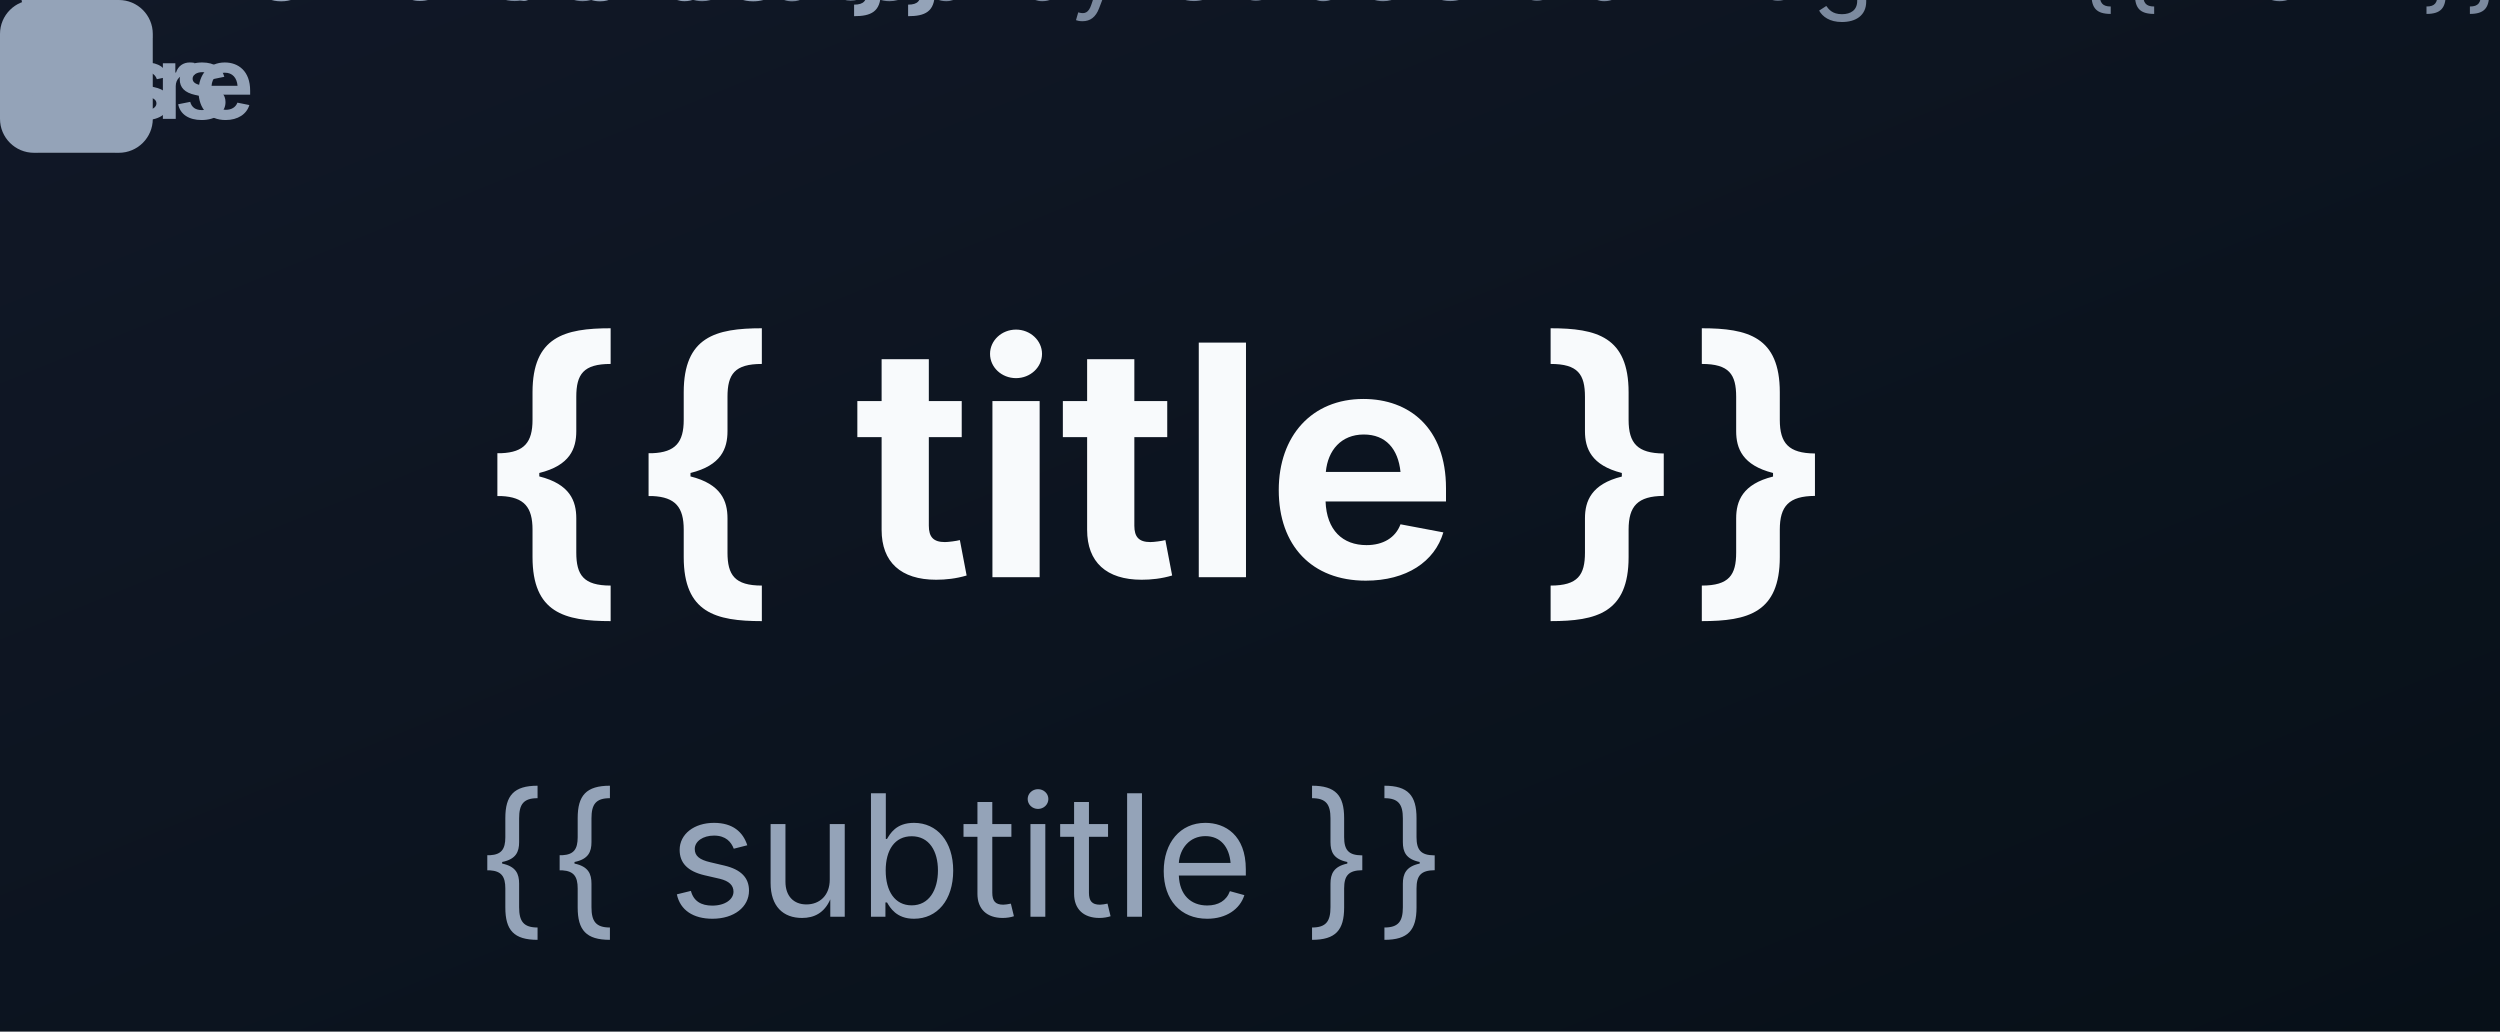
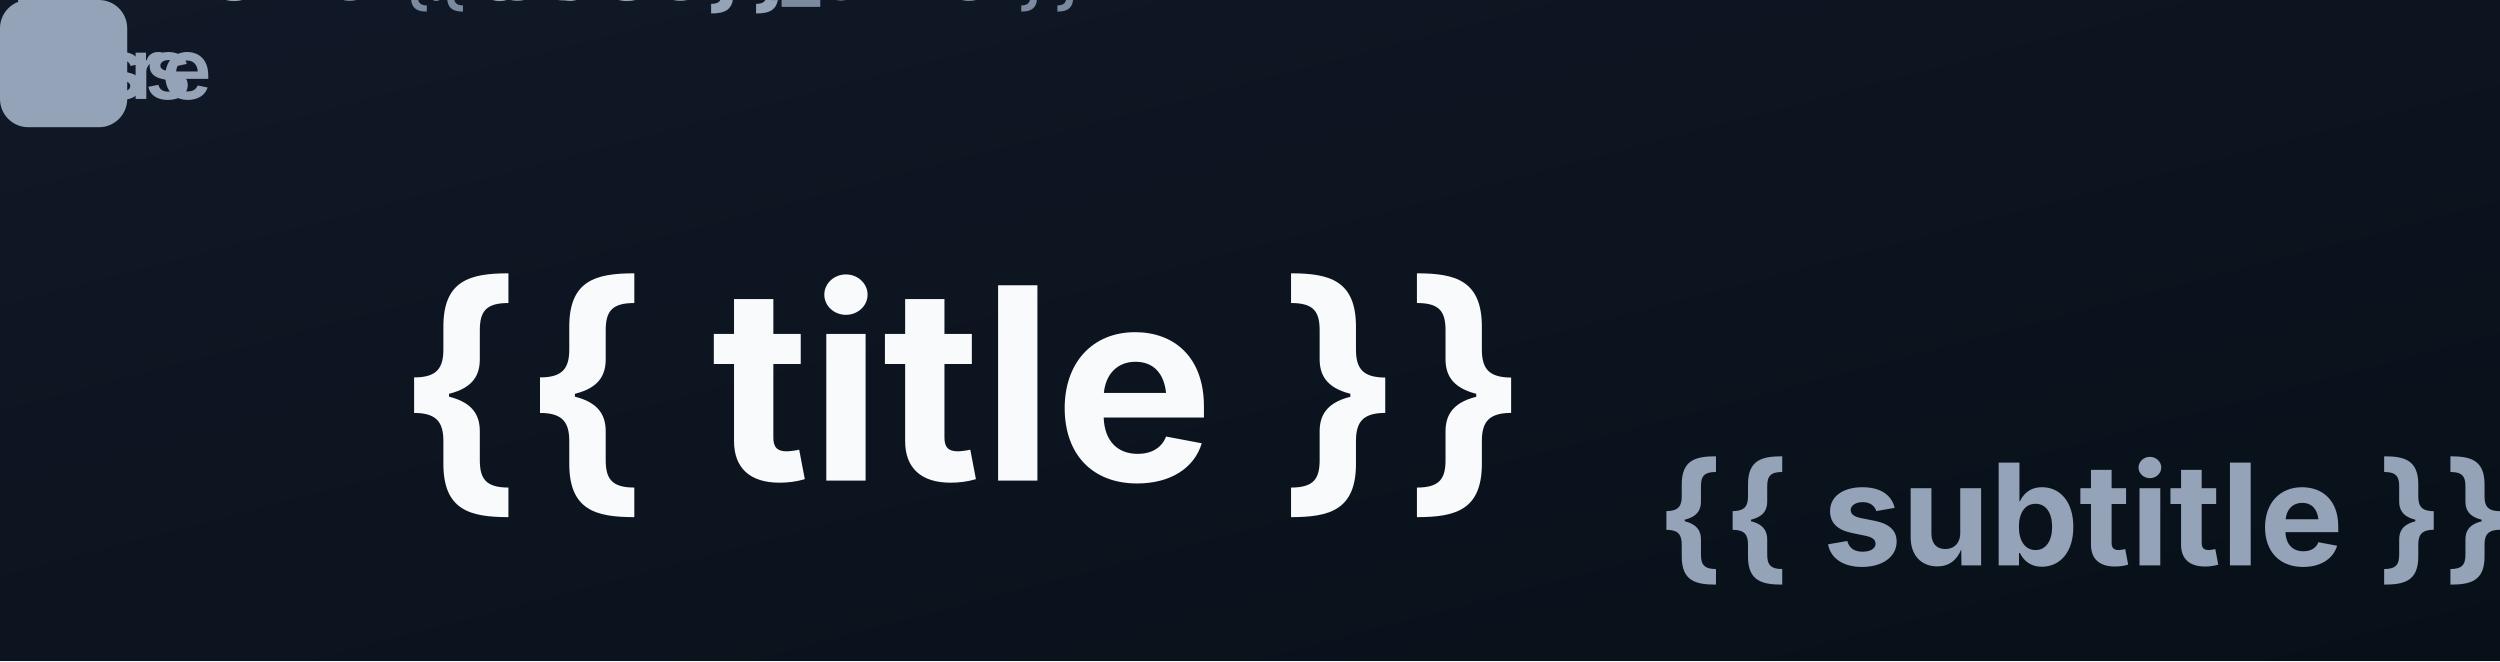
<svg xmlns="http://www.w3.org/2000/svg" width="{{ width }}" height="{{ height }}" viewBox="0 0 {{ width }} {{ height }}" shape-rendering="geometricPrecision" text-rendering="geometricPrecision" font-family="-apple-system, BlinkMacSystemFont, 'PingFang SC', 'Microsoft YaHei', sans-serif">
  <defs>
    <linearGradient id="heatmapBg" x1="0%" y1="0%" x2="100%" y2="100%">
      <stop offset="0%" stop-color="#111827" />
      <stop offset="100%" stop-color="#071018" />
    </linearGradient>
    <filter id="shadow" x="-15%" y="-15%" width="130%" height="130%">
      <feDropShadow dx="0" dy="6" stdDeviation="10" flood-color="#000000" flood-opacity="0.18" />
    </filter>
  </defs>
  <rect width="100%" height="100%" fill="url(#heatmapBg)" />
  <rect x="40" y="116" width="{{ width - 80 }}" height="{{ height - 170 }}" rx="28" fill="#020617" opacity="0.86" filter="url(#shadow)" />
-   <text x="56" y="68" font-size="38" font-weight="700" fill="#f8fafc">{{ title }}</text>
-   <text x="56" y="108" font-size="20" fill="#94a3b8">{{ subtitle }}</text>
+   <text x="56" y="68" font-size="38" font-weight="700" fill="#f8fafc">{{ title }}<tspan dx="18" dy="12" font-size="20" fill="#94a3b8">{{ subtitle }}</tspan>
+   </text>

  {% if month_labels %}
  <g fill="#94a3b8" font-size="14" font-weight="600">
    {% for month in month_labels %}
    <text x="{{ month.x }}" y="{{ month_label_y }}">{{ month.label }}</text>
    {% endfor %}
  </g>
  {% endif %}

  <g shape-rendering="crispEdges">
    {% for cell in cells %}
    <rect x="{{ cell.x }}" y="{{ cell.y }}" width="18" height="18" rx="5" fill="{{ cell.fill }}" opacity="{{ cell.opacity }}">
      </rect>
    {% endfor %}
  </g>
-   <g transform="translate({{ (width - (legend|length * 26 + 92)) / 2 }}, {{ height - 78 }})" fill="#94a3b8" font-size="12" font-weight="600">
+   <g transform="translate({{ (width - (legend|length * 20 + 76)) / 2 }}, {{ height - 78 }})" fill="#94a3b8" font-size="12" font-weight="600">
    <text x="0" y="14">Less</text>
    {% for item in legend %}
-     <rect x="{{ 52 + loop.index0 * 26 }}" y="0" width="18" height="18" rx="4" fill="{{ item.color }}" />
+     <rect x="{{ 44 + loop.index0 * 20 }}" y="0" width="18" height="18" rx="4" fill="{{ item.color }}" />
    {% endfor %}
-     <text x="{{ 52 + legend|length * 26 + 12 }}" y="14">More</text>
+     <text x="{{ 44 + legend|length * 20 + 12 }}" y="14">More</text>
  </g>
-   <text x="56" y="{{ height - 34 }}" font-size="12" fill="#7c8a9f">Generated by CubeClub Plugin • {{ now }}</text>
+   <text x="56" y="{{ height - 34 }}" font-size="12" fill="#7c8a9f">{{ current_time }}</text>
</svg>
